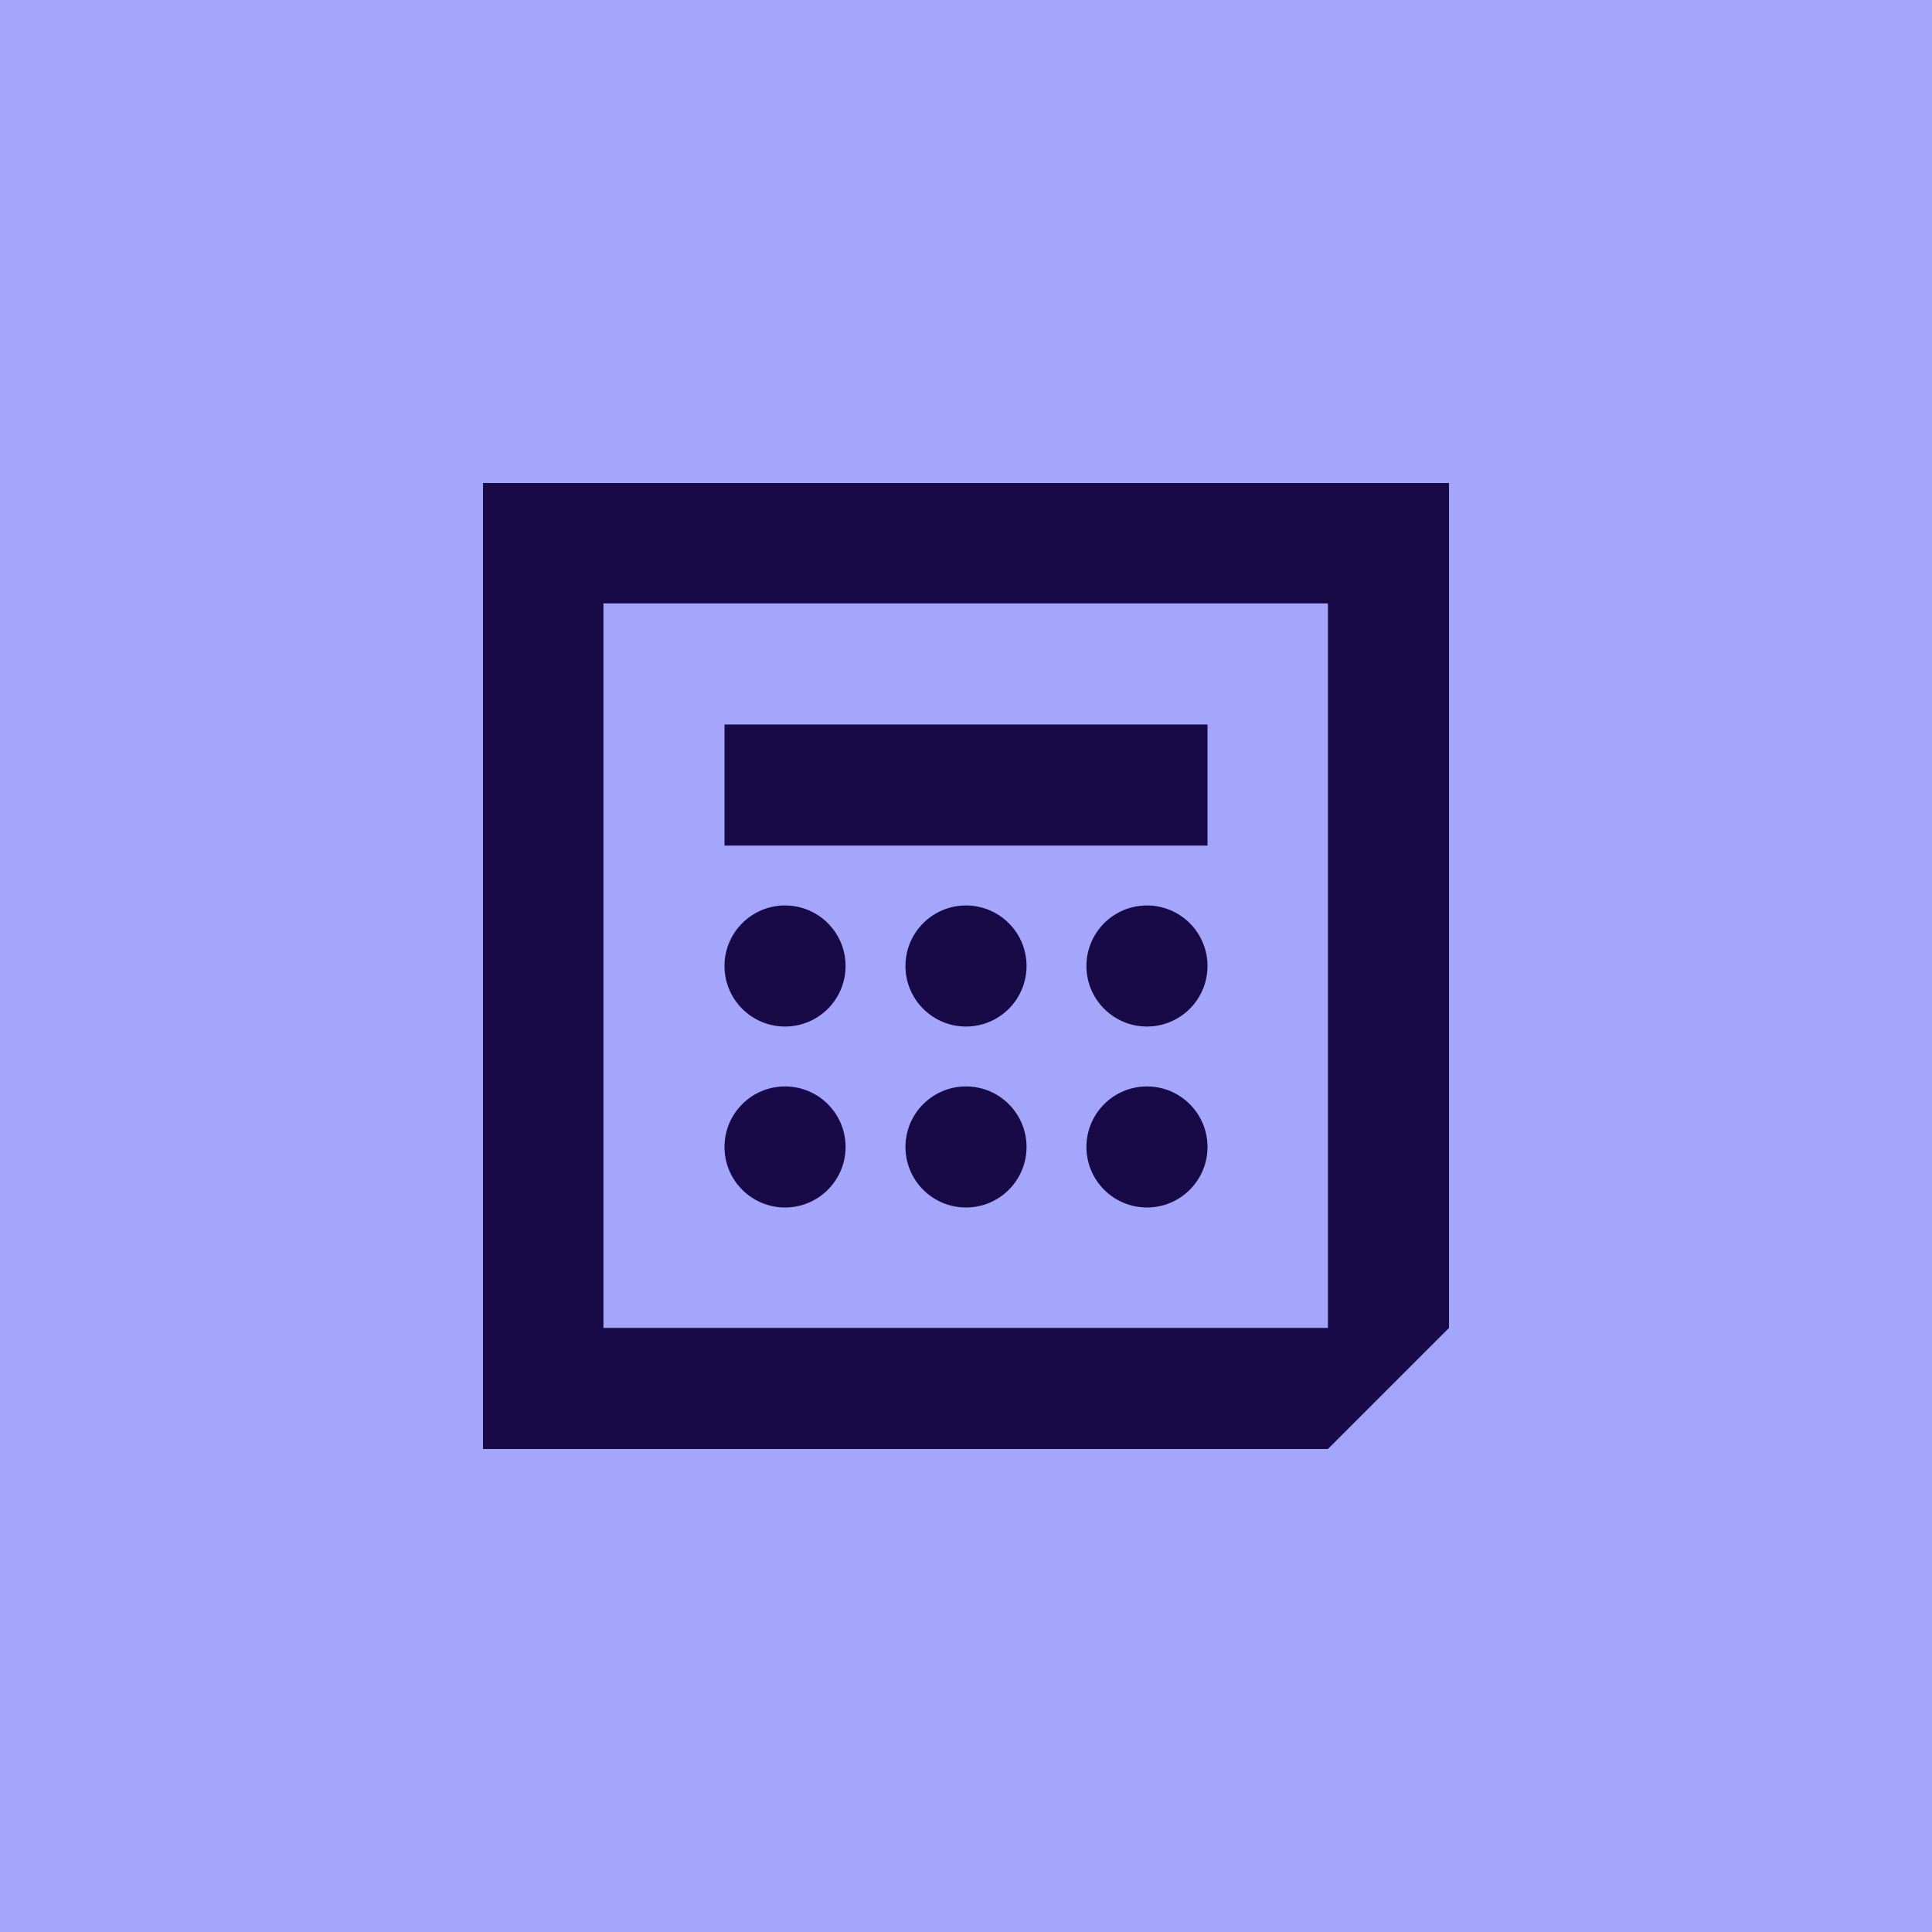
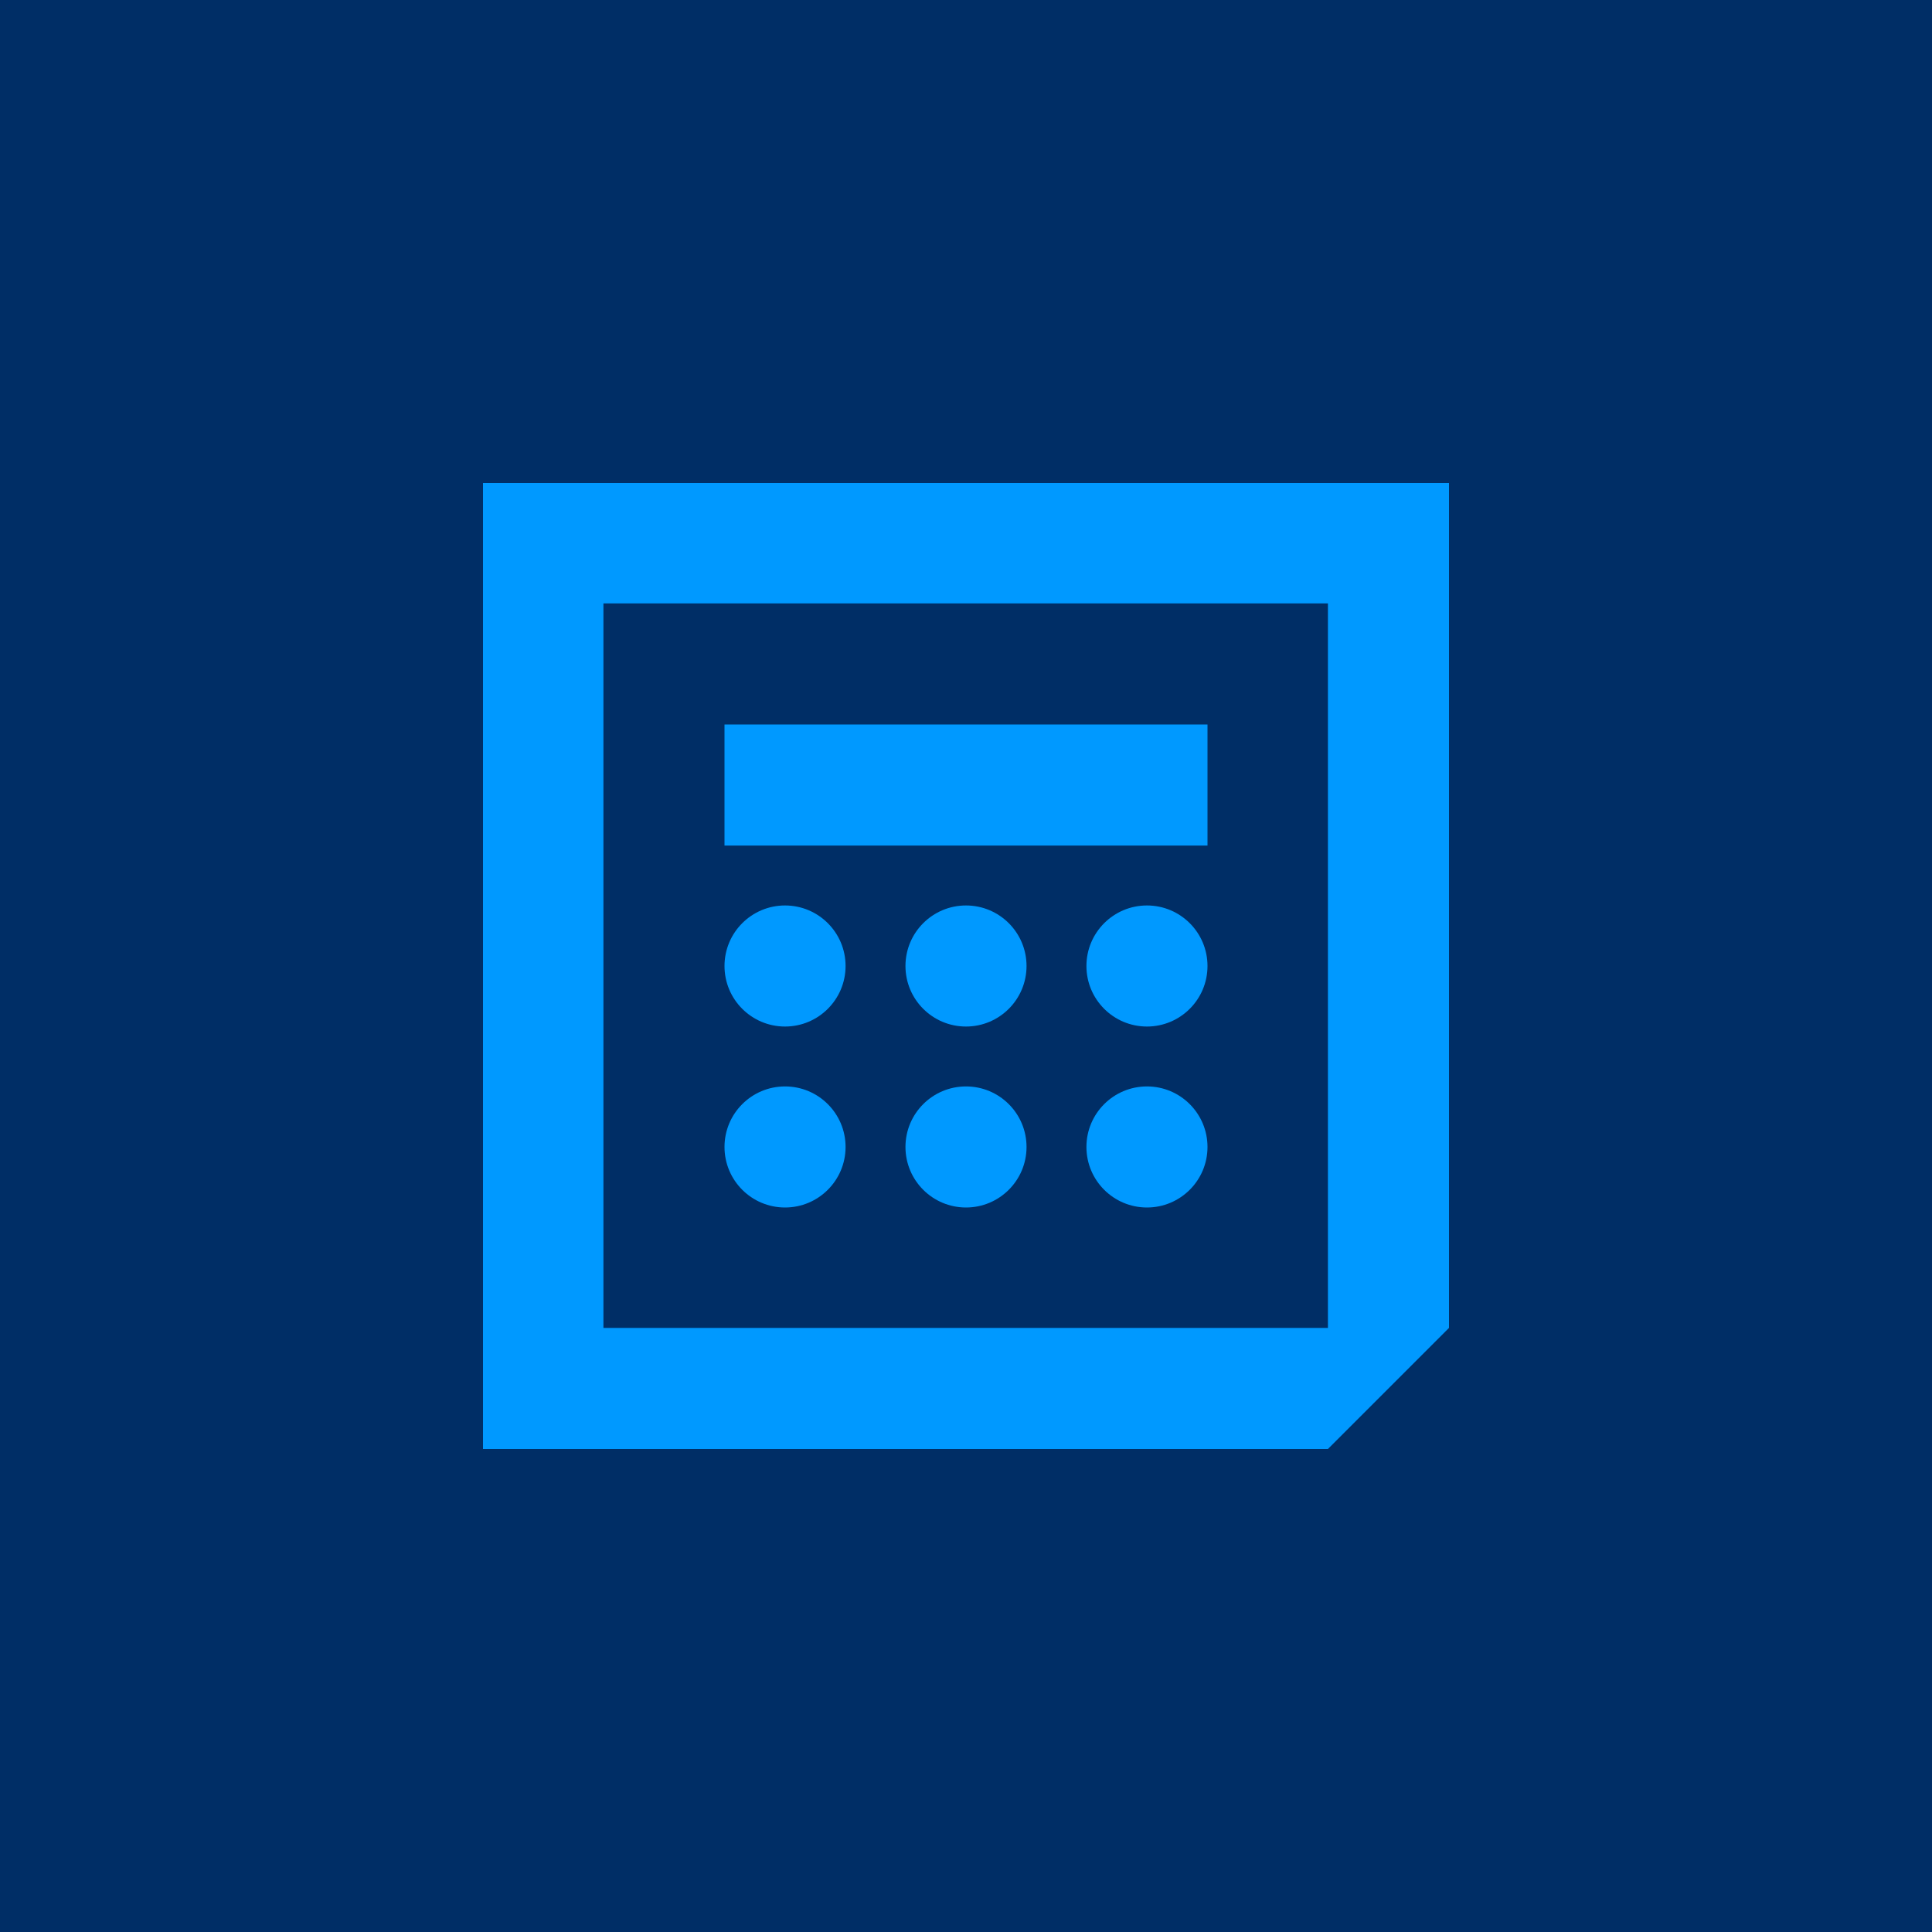
<svg xmlns="http://www.w3.org/2000/svg" version="1.1" viewBox="0 0 300 300">
  <defs>
    <style>
      .st0 {
-         fill: #a3a6fa;
+         fill: #002E66;
      }

      .st1 {
-         fill: #170a47;
+         fill: #0099FF;
      }
    </style>
  </defs>
  <g id="CONTAINER">
    <rect class="st0" width="300" height="300" />
  </g>
  <g id="ICON">
    <g>
      <path class="st1" d="M75,75v150h131.2l18.8-18.8V75H75ZM206.2,206.2h-112.5v-112.5h112.5v112.5Z" />
      <rect class="st1" x="112.5" y="112.5" width="75" height="18.8" />
      <circle class="st1" cx="121.9" cy="178.1" r="9.4" />
      <circle class="st1" cx="121.9" cy="150" r="9.4" />
      <circle class="st1" cx="150" cy="178.1" r="9.4" />
      <circle class="st1" cx="150" cy="150" r="9.4" />
      <circle class="st1" cx="178.1" cy="178.1" r="9.4" />
      <circle class="st1" cx="178.1" cy="150" r="9.4" />
    </g>
  </g>
</svg>
